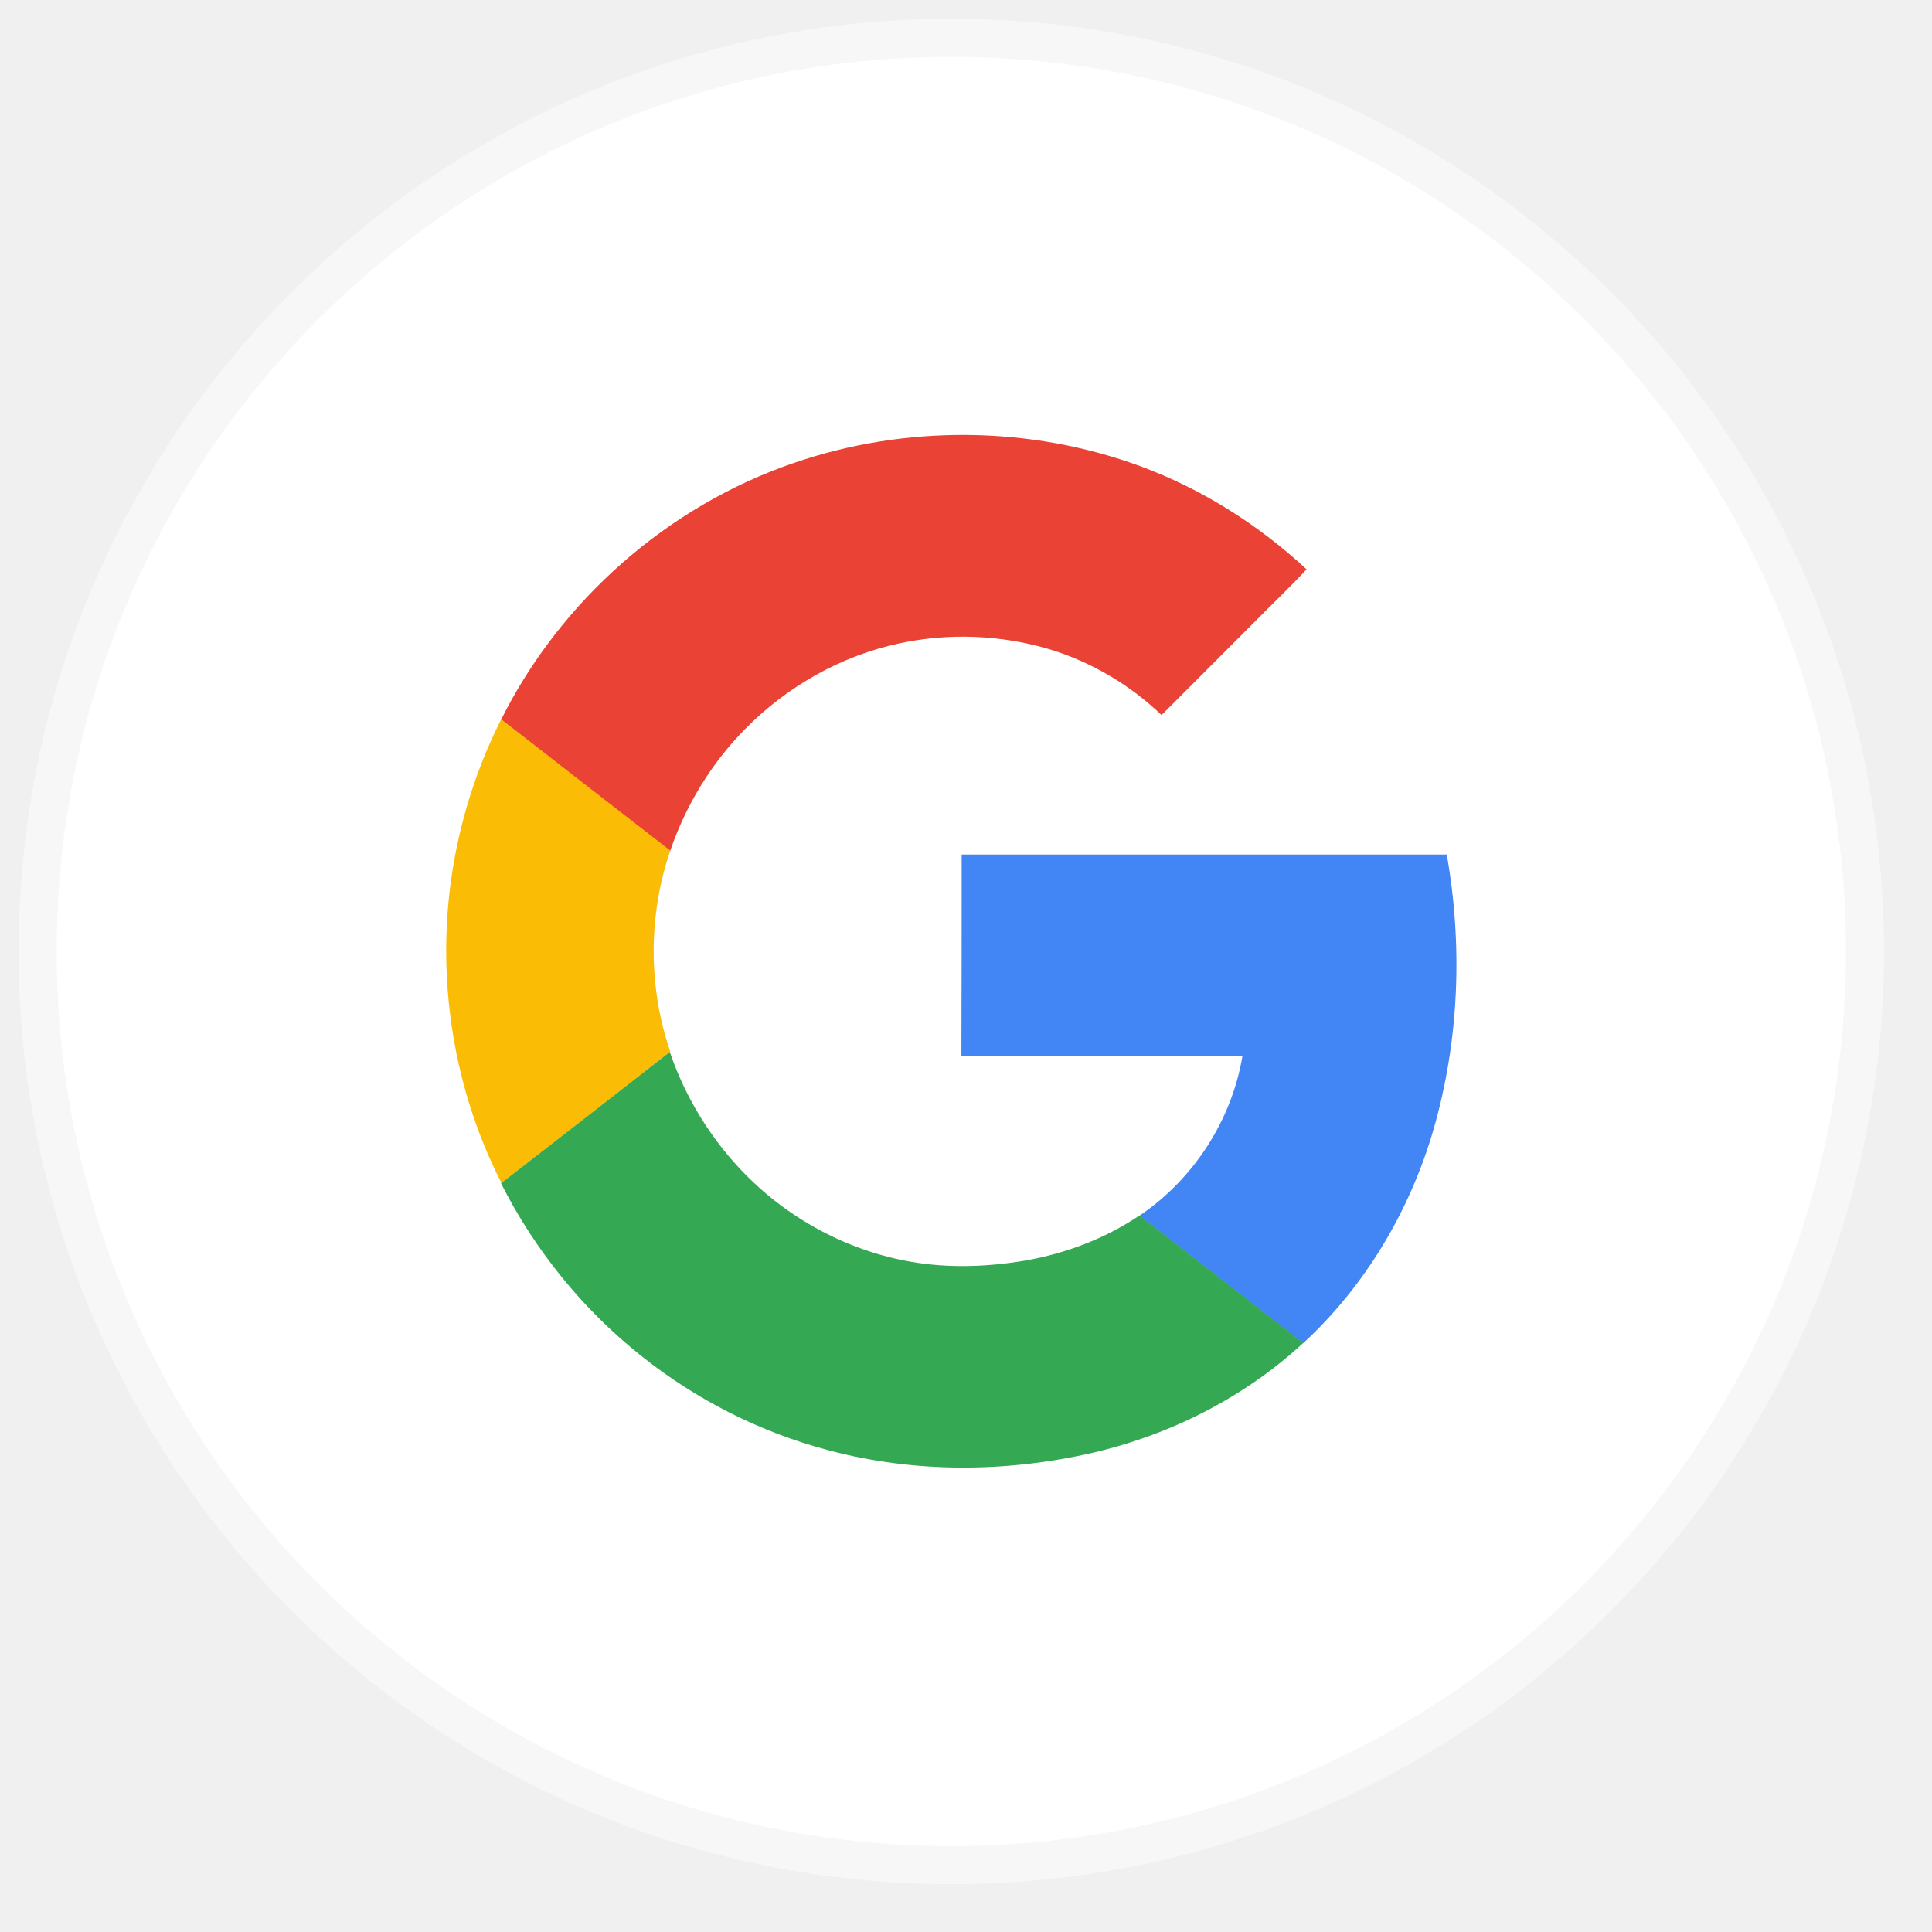
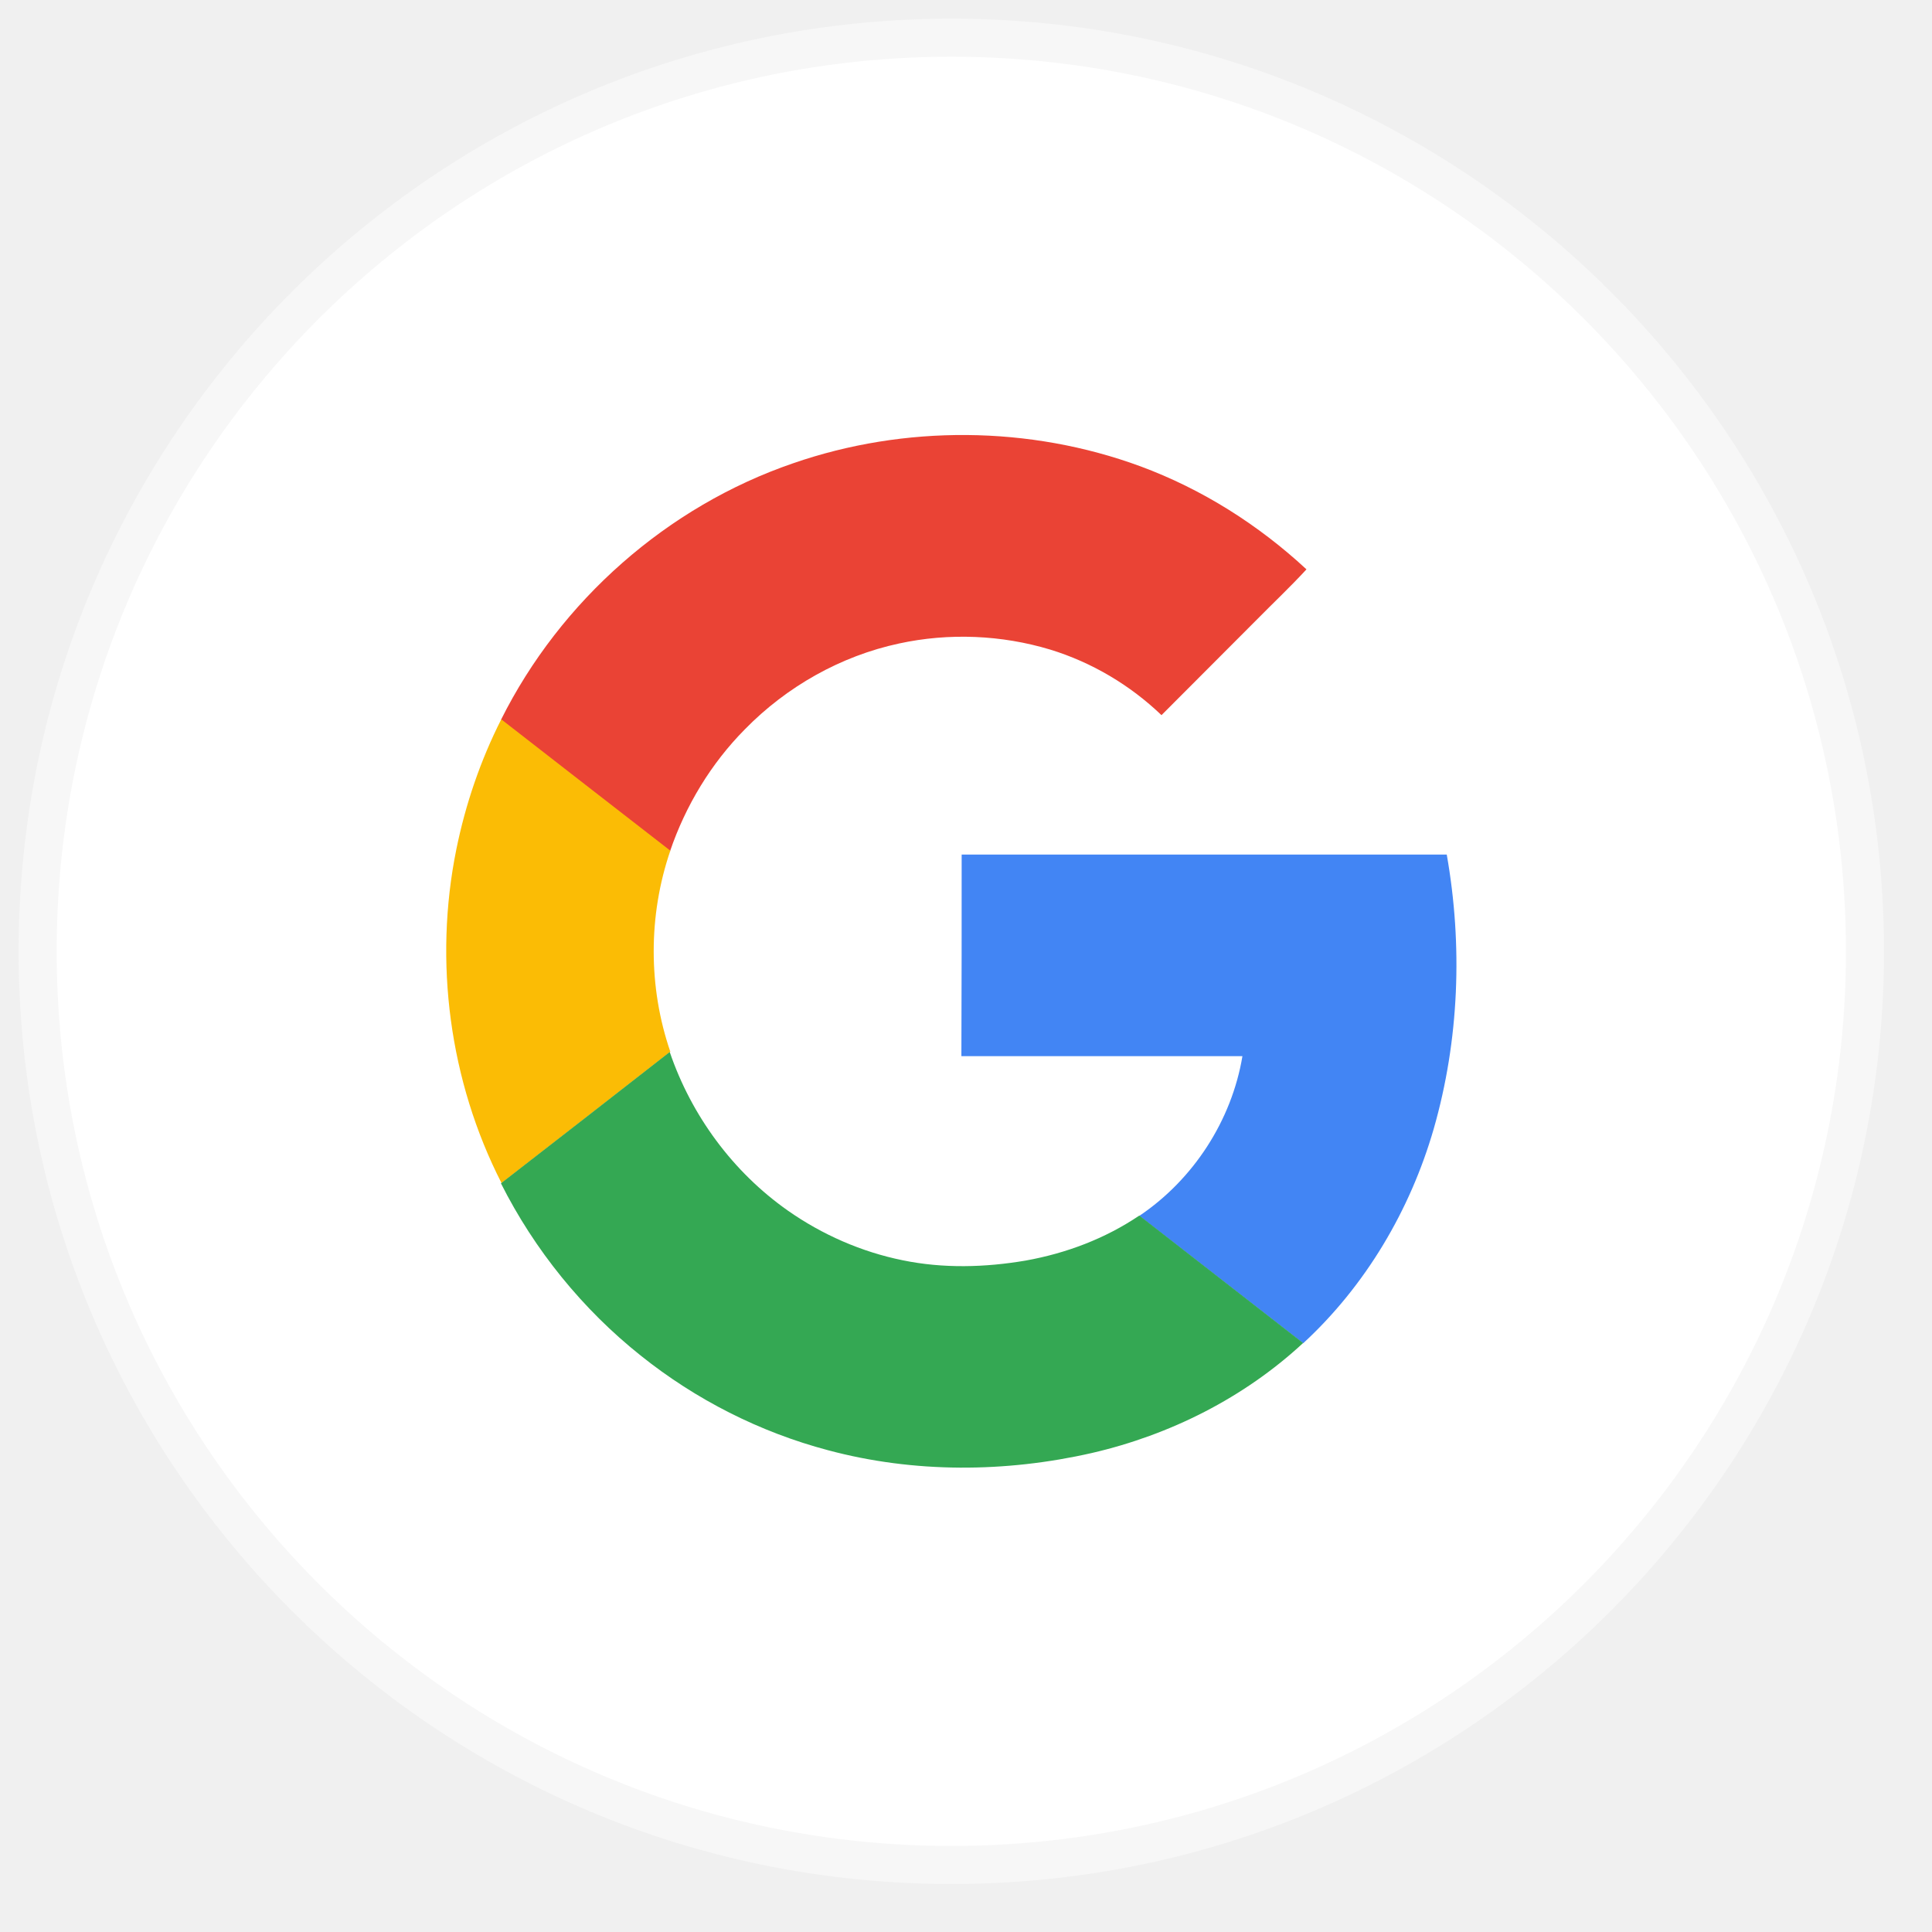
<svg xmlns="http://www.w3.org/2000/svg" width="49" height="49" viewBox="0 0 49 49" fill="none">
-   <g clip-path="url(#clip0_264_6116)">
-     <path d="M24.128 0.959C36.925 0.959 47.3 11.334 47.3 24.132C47.3 36.929 36.925 47.303 24.128 47.304C11.331 47.304 0.955 36.929 0.955 24.132C0.955 11.334 11.33 0.959 24.128 0.959Z" fill="white" stroke="#F7F7F7" stroke-width="0.965" />
-     <path fill-rule="evenodd" clip-rule="evenodd" d="M20.117 11.748C22.943 10.769 26.114 10.79 28.926 11.826C30.486 12.403 31.914 13.305 33.137 14.439C32.729 14.883 32.286 15.298 31.864 15.728C31.063 16.53 30.262 17.333 29.46 18.136C28.666 17.376 27.695 16.798 26.641 16.474C25.404 16.101 24.068 16.045 22.802 16.319C21.326 16.636 19.955 17.411 18.894 18.495C18.036 19.362 17.389 20.432 16.995 21.587C15.568 20.475 14.141 19.369 12.707 18.256C14.219 15.228 16.932 12.84 20.117 11.748Z" fill="#EA4335" />
-     <path fill-rule="evenodd" clip-rule="evenodd" d="M11.573 21.538C11.805 20.397 12.185 19.285 12.712 18.242C14.139 19.355 15.566 20.461 17 21.573C16.438 23.215 16.438 25.039 17 26.673C15.573 27.785 14.146 28.898 12.719 30.004C11.397 27.419 10.996 24.384 11.573 21.538Z" fill="#FBBC05" />
-     <path fill-rule="evenodd" clip-rule="evenodd" d="M24.39 21.672C28.488 21.672 32.594 21.672 36.693 21.672C37.1 23.975 37.009 26.377 36.362 28.63C35.765 30.694 34.633 32.61 33.051 34.068C31.666 32.99 30.281 31.912 28.896 30.835C30.267 29.912 31.237 28.419 31.511 26.785C29.135 26.785 26.759 26.785 24.383 26.785C24.39 25.081 24.39 23.376 24.39 21.672Z" fill="#4285F4" />
-     <path fill-rule="evenodd" clip-rule="evenodd" d="M12.707 30.011C14.134 28.905 15.561 27.793 16.988 26.68C17.537 28.293 18.591 29.722 19.983 30.701C20.855 31.314 21.853 31.751 22.894 31.962C23.92 32.173 24.982 32.145 26.015 31.969C27.042 31.786 28.033 31.413 28.898 30.828C30.283 31.906 31.668 32.983 33.053 34.061C31.555 35.448 29.678 36.392 27.695 36.85C25.502 37.35 23.182 37.364 21.003 36.779C19.273 36.322 17.649 35.498 16.25 34.378C14.781 33.209 13.558 31.701 12.707 30.011Z" fill="#34A853" />
-   </g>
-   <defs>
-     <clipPath id="clip0_264_6116">
-       <rect width="48.256" height="48.256" fill="white" />
-     </clipPath>
-   </defs>
+   <path d="M24.128 0.956C36.925 0.956 47.3 11.331 47.3 24.128C47.3 36.926 36.925 47.3 24.128 47.3C11.331 47.3 0.955 36.926 0.955 24.128C0.955 11.331 11.33 0.956 24.128 0.956Z" fill="white" stroke="#F7F7F7" stroke-width="0.965" />
+   <path fill-rule="evenodd" clip-rule="evenodd" d="M20.115 11.75C22.941 10.771 26.112 10.792 28.924 11.827C30.485 12.405 31.912 13.306 33.135 14.44C32.727 14.884 32.284 15.3 31.862 15.729C31.061 16.532 30.259 17.335 29.458 18.138C28.664 17.377 27.694 16.8 26.639 16.476C25.402 16.102 24.066 16.046 22.8 16.321C21.324 16.638 19.953 17.412 18.892 18.497C18.034 19.363 17.387 20.434 16.994 21.589C15.566 20.476 14.139 19.37 12.705 18.258C14.217 15.229 16.93 12.841 20.115 11.75Z" fill="#EA4335" />
+   <path fill-rule="evenodd" clip-rule="evenodd" d="M11.574 21.54C11.806 20.399 12.185 19.286 12.713 18.244C14.14 19.356 15.567 20.462 17.001 21.575C16.439 23.216 16.439 25.04 17.001 26.674C15.574 27.787 14.147 28.9 12.72 30.006C11.398 27.421 10.997 24.385 11.574 21.54Z" fill="#FBBC05" />
+   <path fill-rule="evenodd" clip-rule="evenodd" d="M24.39 21.674C28.488 21.674 32.594 21.674 36.693 21.674C37.1 23.977 37.009 26.378 36.362 28.632C35.765 30.696 34.633 32.611 33.051 34.069C31.666 32.992 30.281 31.914 28.896 30.837C30.267 29.914 31.237 28.421 31.511 26.787C29.135 26.787 26.759 26.787 24.383 26.787C24.39 25.082 24.39 23.378 24.39 21.674Z" fill="#4285F4" />
+   <path fill-rule="evenodd" clip-rule="evenodd" d="M12.705 30.012C14.132 28.907 15.559 27.794 16.986 26.681C17.535 28.294 18.589 29.724 19.981 30.703C20.853 31.315 21.851 31.752 22.892 31.963C23.918 32.175 24.98 32.147 26.013 31.971C27.04 31.787 28.031 31.414 28.896 30.829C30.281 31.907 31.666 32.985 33.05 34.062C31.553 35.45 29.676 36.393 27.694 36.851C25.5 37.351 23.18 37.365 21.001 36.781C19.271 36.323 17.647 35.499 16.248 34.379C14.779 33.21 13.556 31.703 12.705 30.012Z" fill="#34A853" />
</svg>
